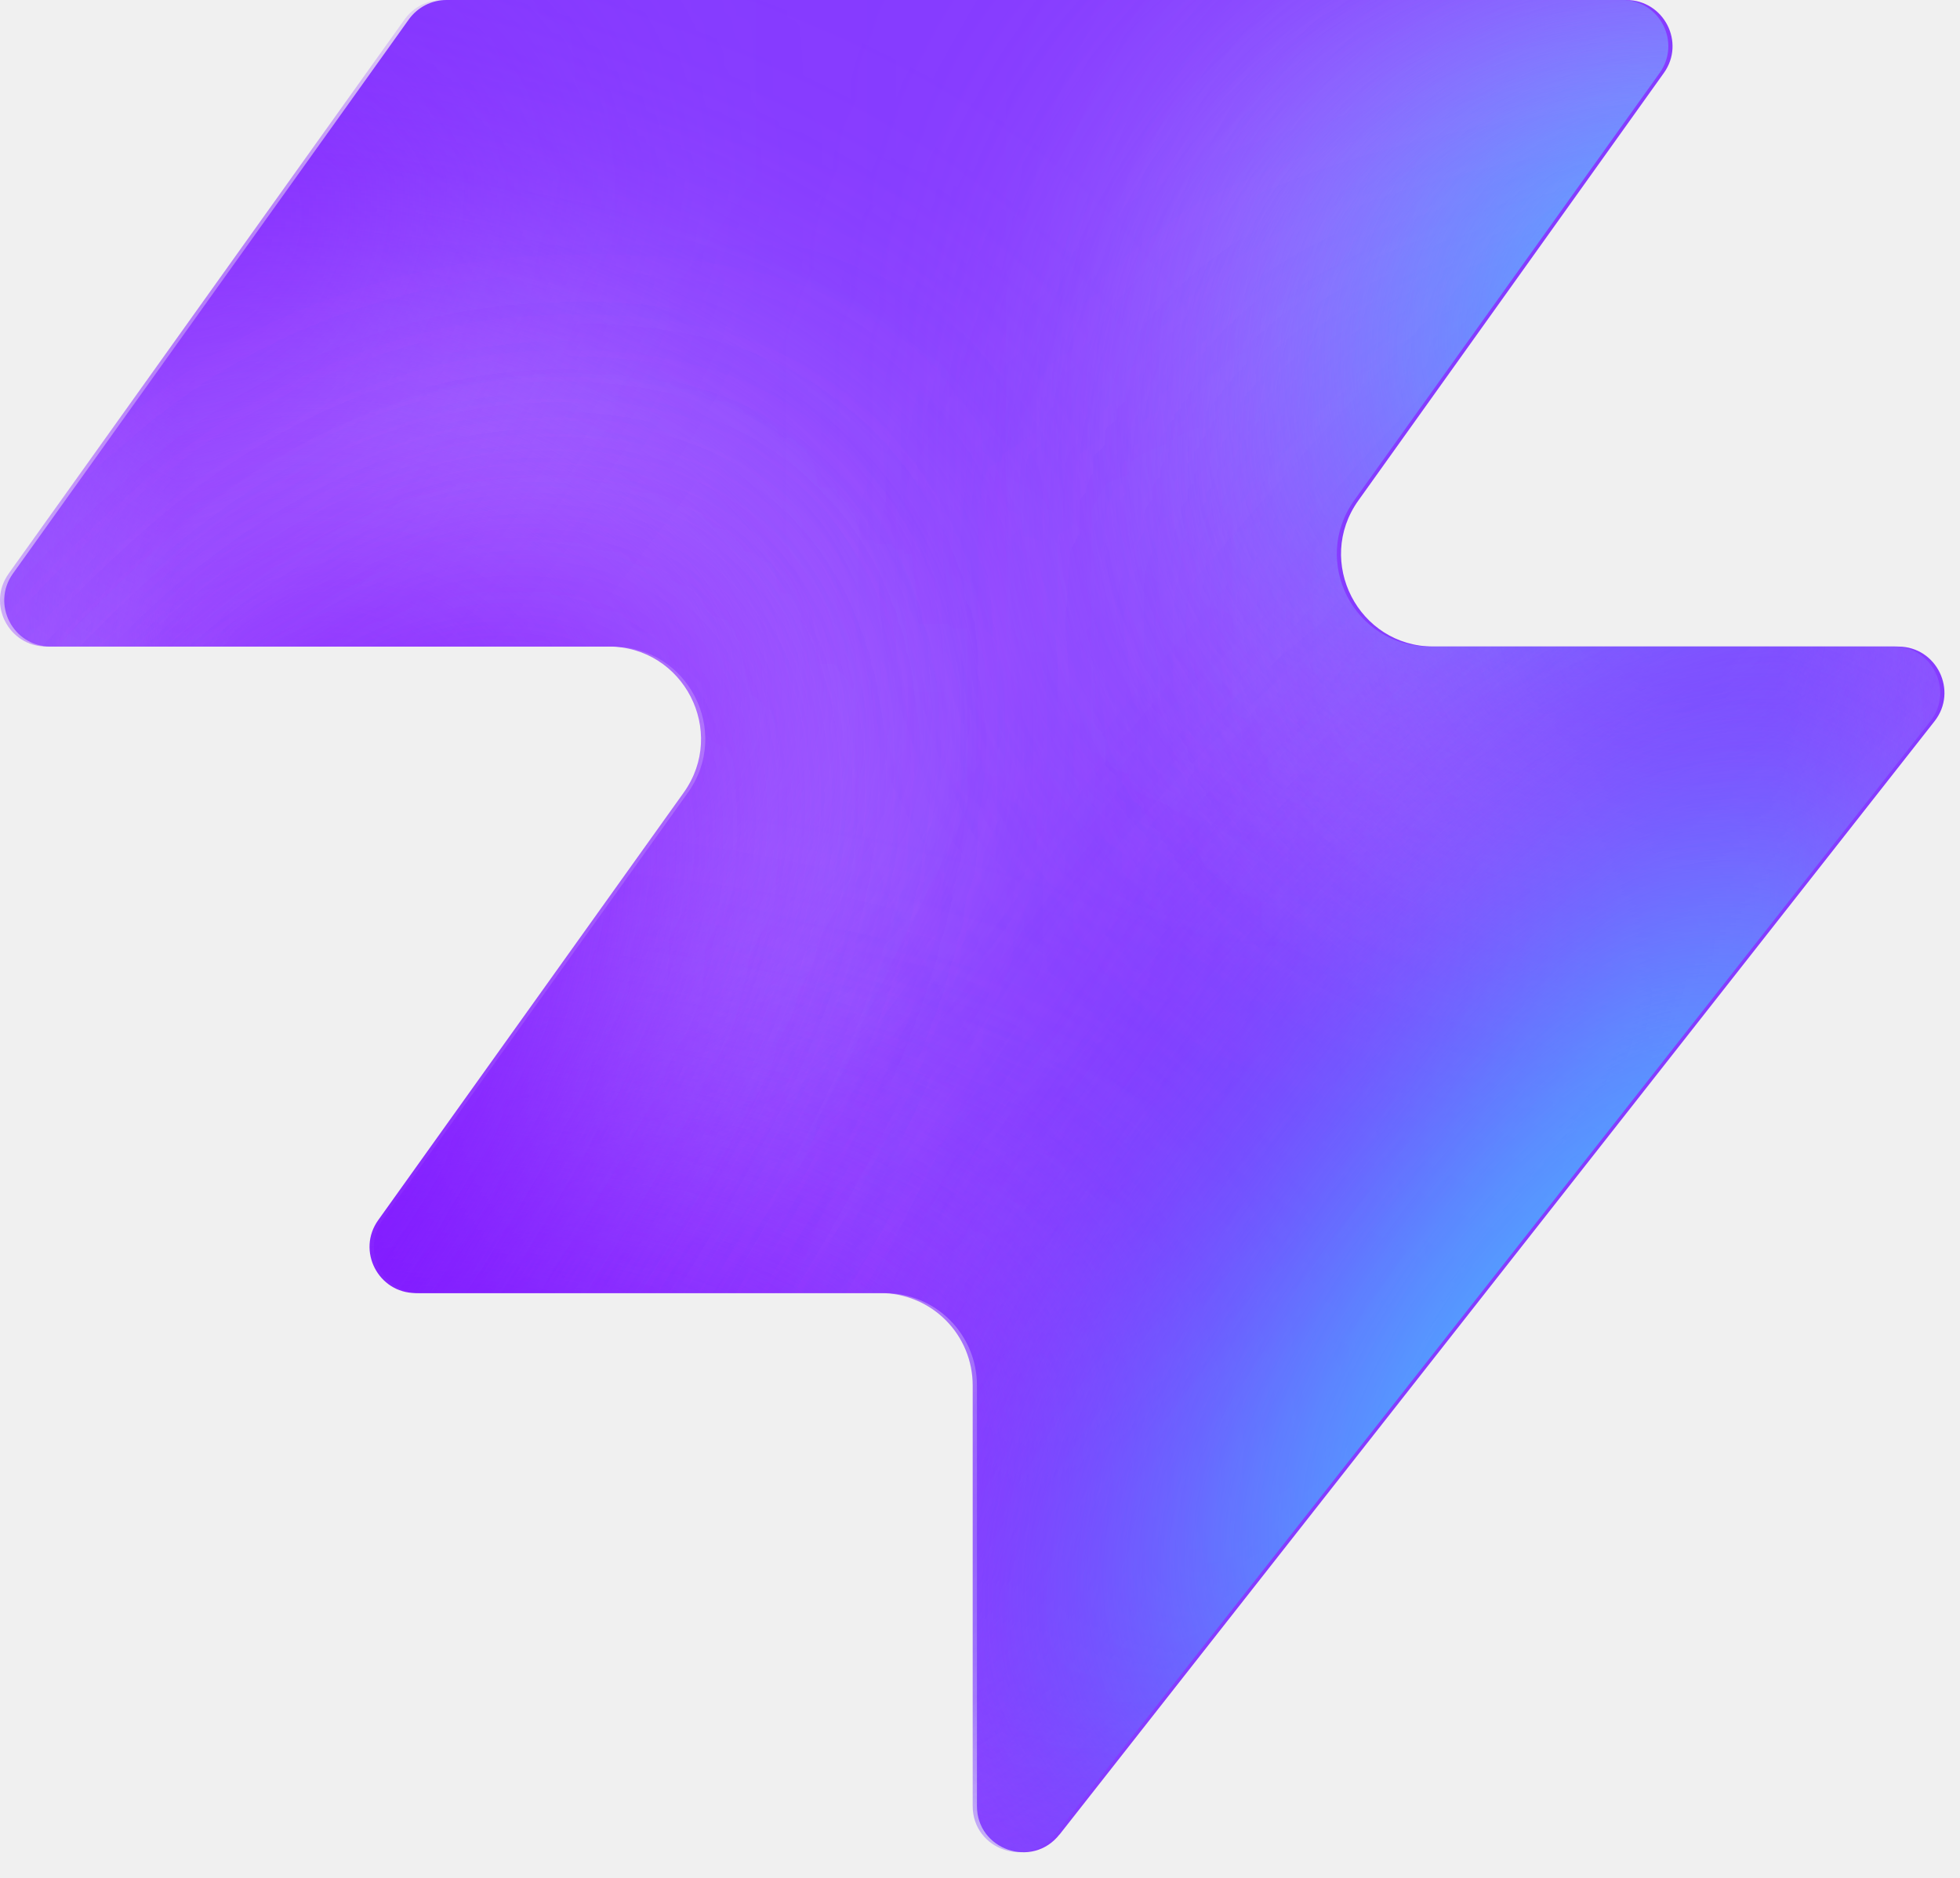
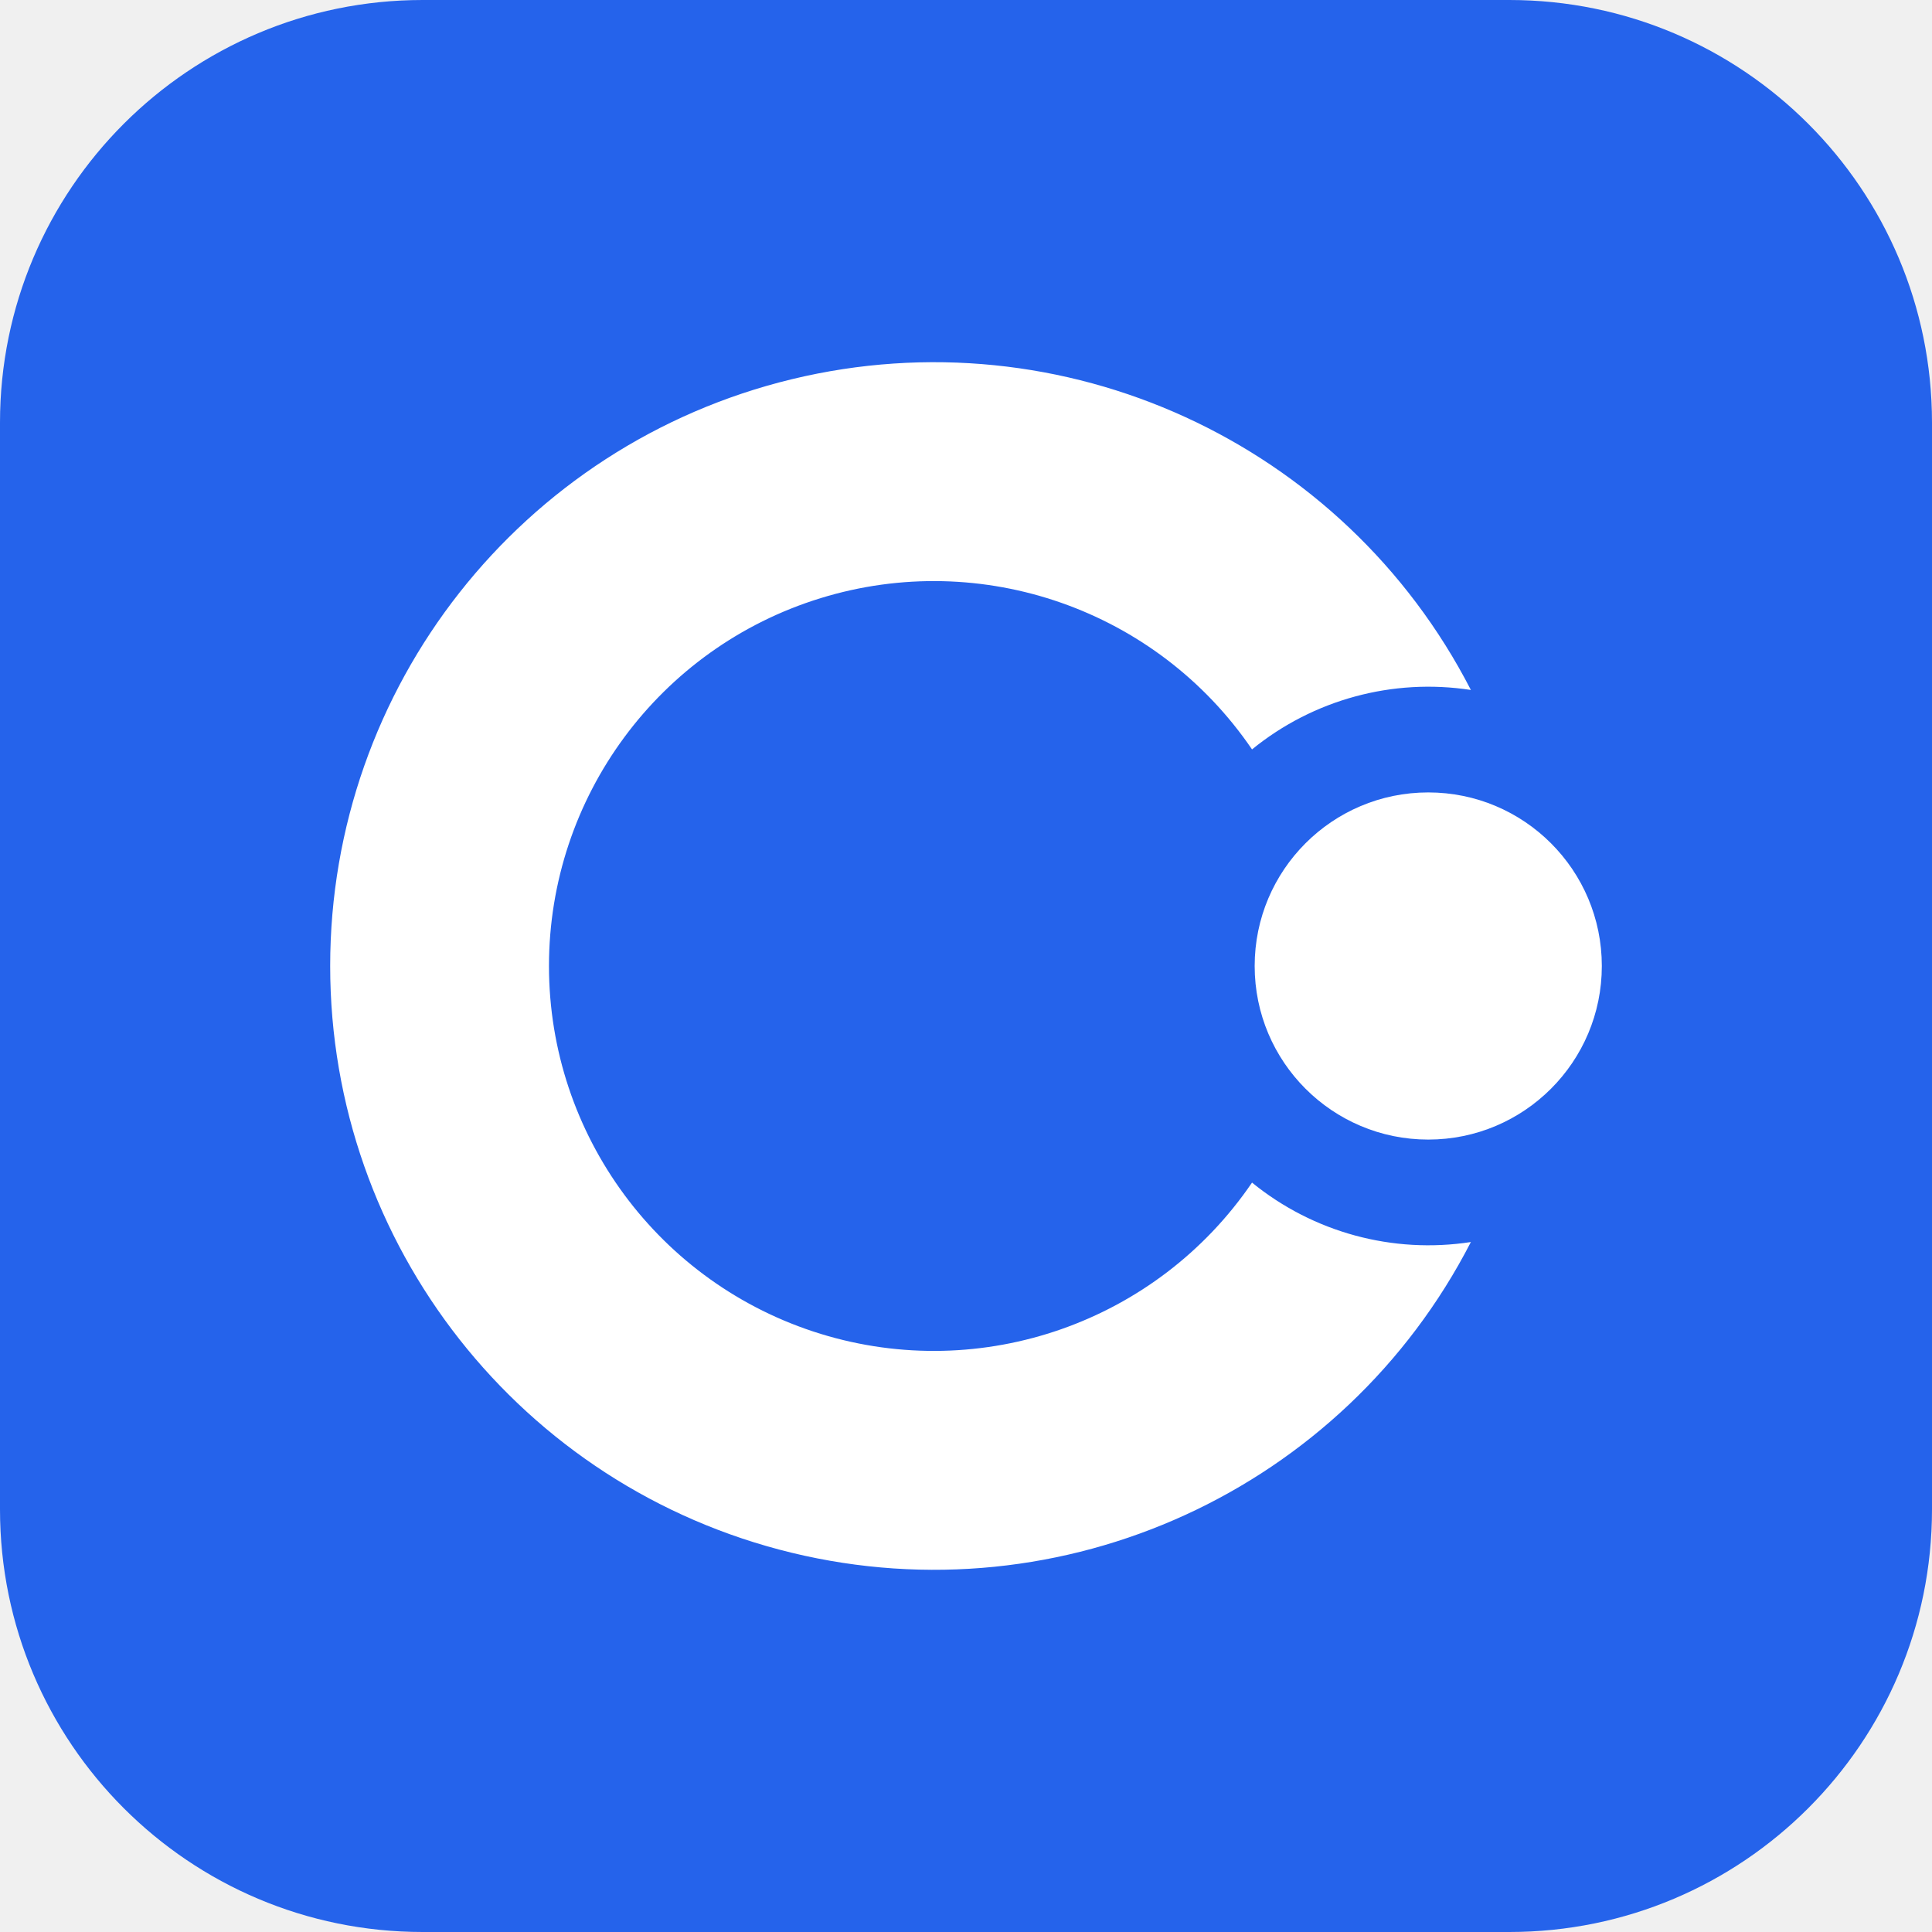
- <svg xmlns="http://www.w3.org/2000/svg" width="48" height="46" fill="none" viewBox="0 0 48 46">
-   <path fill="#863bff" d="M25.946 44.938c-.664.845-2.021.375-2.021-.698V33.937a2.26 2.26 0 0 0-2.262-2.262H10.287c-.92 0-1.456-1.04-.92-1.788l7.48-10.471c1.07-1.497 0-3.578-1.842-3.578H1.237c-.92 0-1.456-1.04-.92-1.788L10.013.474c.214-.297.556-.474.92-.474h28.894c.92 0 1.456 1.04.92 1.788l-7.48 10.471c-1.07 1.498 0 3.579 1.842 3.579h11.377c.943 0 1.473 1.088.89 1.83L25.947 44.94z" style="fill:#863bff;fill:color(display-p3 .525 .23 1);fill-opacity:1" />
-   <mask id="a" width="48" height="46" x="0" y="0" maskUnits="userSpaceOnUse" style="mask-type:alpha">
-     <path fill="#000" d="M25.842 44.938c-.664.844-2.021.375-2.021-.698V33.937a2.26 2.26 0 0 0-2.262-2.262H10.183c-.92 0-1.456-1.04-.92-1.788l7.48-10.471c1.07-1.498 0-3.579-1.842-3.579H1.133c-.92 0-1.456-1.04-.92-1.787L9.91.473c.214-.297.556-.474.92-.474h28.894c.92 0 1.456 1.04.92 1.788l-7.48 10.471c-1.07 1.498 0 3.578 1.842 3.578h11.377c.943 0 1.473 1.088.89 1.832L25.843 44.94z" style="fill:#000;fill-opacity:1" />
-   </mask>
-   <g mask="url(#a)">
-     <g filter="url(#b)">
-       <ellipse cx="5.508" cy="14.704" fill="#ede6ff" rx="5.508" ry="14.704" style="fill:#ede6ff;fill:color(display-p3 .927 .903 1);fill-opacity:1" transform="matrix(.00324 1 1 -.00324 -4.47 31.516)" />
-     </g>
-     <g filter="url(#c)">
-       <ellipse cx="10.399" cy="29.851" fill="#ede6ff" rx="10.399" ry="29.851" style="fill:#ede6ff;fill:color(display-p3 .927 .903 1);fill-opacity:1" transform="matrix(.00324 1 1 -.00324 -39.328 7.883)" />
-     </g>
-     <g filter="url(#d)">
-       <ellipse cx="5.508" cy="30.487" fill="#7e14ff" rx="5.508" ry="30.487" style="fill:#7e14ff;fill:color(display-p3 .492 .077 1);fill-opacity:1" transform="rotate(89.814 -25.913 -14.639)scale(1 -1)" />
-     </g>
-     <g filter="url(#e)">
-       <ellipse cx="5.508" cy="30.599" fill="#7e14ff" rx="5.508" ry="30.599" style="fill:#7e14ff;fill:color(display-p3 .492 .077 1);fill-opacity:1" transform="rotate(89.814 -32.644 -3.334)scale(1 -1)" />
-     </g>
-     <g filter="url(#f)">
-       <ellipse cx="5.508" cy="30.599" fill="#7e14ff" rx="5.508" ry="30.599" style="fill:#7e14ff;fill:color(display-p3 .492 .077 1);fill-opacity:1" transform="matrix(.00324 1 1 -.00324 -34.34 30.47)" />
-     </g>
-     <g filter="url(#g)">
-       <ellipse cx="14.072" cy="22.078" fill="#ede6ff" rx="14.072" ry="22.078" style="fill:#ede6ff;fill:color(display-p3 .927 .903 1);fill-opacity:1" transform="rotate(93.35 24.506 48.493)scale(-1 1)" />
-     </g>
-     <g filter="url(#h)">
-       <ellipse cx="3.47" cy="21.501" fill="#7e14ff" rx="3.47" ry="21.501" style="fill:#7e14ff;fill:color(display-p3 .492 .077 1);fill-opacity:1" transform="rotate(89.009 28.708 47.59)scale(-1 1)" />
-     </g>
-     <g filter="url(#i)">
-       <ellipse cx="3.47" cy="21.501" fill="#7e14ff" rx="3.47" ry="21.501" style="fill:#7e14ff;fill:color(display-p3 .492 .077 1);fill-opacity:1" transform="rotate(89.009 28.708 47.59)scale(-1 1)" />
-     </g>
-     <g filter="url(#j)">
-       <ellipse cx=".387" cy="8.972" fill="#7e14ff" rx="4.407" ry="29.108" style="fill:#7e14ff;fill:color(display-p3 .492 .077 1);fill-opacity:1" transform="rotate(39.51 .387 8.972)" />
-     </g>
-     <g filter="url(#k)">
-       <ellipse cx="47.523" cy="-6.092" fill="#7e14ff" rx="4.407" ry="29.108" style="fill:#7e14ff;fill:color(display-p3 .492 .077 1);fill-opacity:1" transform="rotate(37.892 47.523 -6.092)" />
-     </g>
-     <g filter="url(#l)">
-       <ellipse cx="41.412" cy="6.333" fill="#47bfff" rx="5.971" ry="9.665" style="fill:#47bfff;fill:color(display-p3 .28 .748 1);fill-opacity:1" transform="rotate(37.892 41.412 6.333)" />
-     </g>
-     <g filter="url(#m)">
-       <ellipse cx="-1.879" cy="38.332" fill="#7e14ff" rx="4.407" ry="29.108" style="fill:#7e14ff;fill:color(display-p3 .492 .077 1);fill-opacity:1" transform="rotate(37.892 -1.88 38.332)" />
-     </g>
-     <g filter="url(#n)">
-       <ellipse cx="-1.879" cy="38.332" fill="#7e14ff" rx="4.407" ry="29.108" style="fill:#7e14ff;fill:color(display-p3 .492 .077 1);fill-opacity:1" transform="rotate(37.892 -1.88 38.332)" />
-     </g>
-     <g filter="url(#o)">
-       <ellipse cx="35.651" cy="29.907" fill="#7e14ff" rx="4.407" ry="29.108" style="fill:#7e14ff;fill:color(display-p3 .492 .077 1);fill-opacity:1" transform="rotate(37.892 35.651 29.907)" />
-     </g>
-     <g filter="url(#p)">
-       <ellipse cx="38.418" cy="32.4" fill="#47bfff" rx="5.971" ry="15.297" style="fill:#47bfff;fill:color(display-p3 .28 .748 1);fill-opacity:1" transform="rotate(37.892 38.418 32.4)" />
-     </g>
-   </g>
-   <defs>
-     <filter id="b" width="60.045" height="41.654" x="-19.77" y="16.149" color-interpolation-filters="sRGB" filterUnits="userSpaceOnUse">
-       <feFlood flood-opacity="0" result="BackgroundImageFix" />
-       <feBlend in="SourceGraphic" in2="BackgroundImageFix" result="shape" />
-       <feGaussianBlur result="effect1_foregroundBlur_2002_17158" stdDeviation="7.659" />
-     </filter>
-     <filter id="c" width="90.34" height="51.437" x="-54.613" y="-7.533" color-interpolation-filters="sRGB" filterUnits="userSpaceOnUse">
-       <feFlood flood-opacity="0" result="BackgroundImageFix" />
-       <feBlend in="SourceGraphic" in2="BackgroundImageFix" result="shape" />
-       <feGaussianBlur result="effect1_foregroundBlur_2002_17158" stdDeviation="7.659" />
-     </filter>
-     <filter id="d" width="79.355" height="29.4" x="-49.64" y="2.03" color-interpolation-filters="sRGB" filterUnits="userSpaceOnUse">
-       <feFlood flood-opacity="0" result="BackgroundImageFix" />
-       <feBlend in="SourceGraphic" in2="BackgroundImageFix" result="shape" />
-       <feGaussianBlur result="effect1_foregroundBlur_2002_17158" stdDeviation="4.596" />
-     </filter>
-     <filter id="e" width="79.579" height="29.4" x="-45.045" y="20.029" color-interpolation-filters="sRGB" filterUnits="userSpaceOnUse">
-       <feFlood flood-opacity="0" result="BackgroundImageFix" />
-       <feBlend in="SourceGraphic" in2="BackgroundImageFix" result="shape" />
-       <feGaussianBlur result="effect1_foregroundBlur_2002_17158" stdDeviation="4.596" />
-     </filter>
-     <filter id="f" width="79.579" height="29.4" x="-43.513" y="21.178" color-interpolation-filters="sRGB" filterUnits="userSpaceOnUse">
-       <feFlood flood-opacity="0" result="BackgroundImageFix" />
-       <feBlend in="SourceGraphic" in2="BackgroundImageFix" result="shape" />
-       <feGaussianBlur result="effect1_foregroundBlur_2002_17158" stdDeviation="4.596" />
-     </filter>
-     <filter id="g" width="74.749" height="58.852" x="15.756" y="-17.901" color-interpolation-filters="sRGB" filterUnits="userSpaceOnUse">
-       <feFlood flood-opacity="0" result="BackgroundImageFix" />
-       <feBlend in="SourceGraphic" in2="BackgroundImageFix" result="shape" />
-       <feGaussianBlur result="effect1_foregroundBlur_2002_17158" stdDeviation="7.659" />
-     </filter>
-     <filter id="h" width="61.377" height="25.362" x="23.548" y="2.284" color-interpolation-filters="sRGB" filterUnits="userSpaceOnUse">
-       <feFlood flood-opacity="0" result="BackgroundImageFix" />
-       <feBlend in="SourceGraphic" in2="BackgroundImageFix" result="shape" />
-       <feGaussianBlur result="effect1_foregroundBlur_2002_17158" stdDeviation="4.596" />
-     </filter>
-     <filter id="i" width="61.377" height="25.362" x="23.548" y="2.284" color-interpolation-filters="sRGB" filterUnits="userSpaceOnUse">
-       <feFlood flood-opacity="0" result="BackgroundImageFix" />
-       <feBlend in="SourceGraphic" in2="BackgroundImageFix" result="shape" />
-       <feGaussianBlur result="effect1_foregroundBlur_2002_17158" stdDeviation="4.596" />
-     </filter>
-     <filter id="j" width="56.045" height="63.649" x="-27.636" y="-22.853" color-interpolation-filters="sRGB" filterUnits="userSpaceOnUse">
-       <feFlood flood-opacity="0" result="BackgroundImageFix" />
-       <feBlend in="SourceGraphic" in2="BackgroundImageFix" result="shape" />
-       <feGaussianBlur result="effect1_foregroundBlur_2002_17158" stdDeviation="4.596" />
-     </filter>
-     <filter id="k" width="54.814" height="64.646" x="20.116" y="-38.415" color-interpolation-filters="sRGB" filterUnits="userSpaceOnUse">
-       <feFlood flood-opacity="0" result="BackgroundImageFix" />
-       <feBlend in="SourceGraphic" in2="BackgroundImageFix" result="shape" />
-       <feGaussianBlur result="effect1_foregroundBlur_2002_17158" stdDeviation="4.596" />
-     </filter>
-     <filter id="l" width="33.541" height="35.313" x="24.641" y="-11.323" color-interpolation-filters="sRGB" filterUnits="userSpaceOnUse">
-       <feFlood flood-opacity="0" result="BackgroundImageFix" />
-       <feBlend in="SourceGraphic" in2="BackgroundImageFix" result="shape" />
-       <feGaussianBlur result="effect1_foregroundBlur_2002_17158" stdDeviation="4.596" />
-     </filter>
-     <filter id="m" width="54.814" height="64.646" x="-29.286" y="6.009" color-interpolation-filters="sRGB" filterUnits="userSpaceOnUse">
-       <feFlood flood-opacity="0" result="BackgroundImageFix" />
-       <feBlend in="SourceGraphic" in2="BackgroundImageFix" result="shape" />
-       <feGaussianBlur result="effect1_foregroundBlur_2002_17158" stdDeviation="4.596" />
-     </filter>
-     <filter id="n" width="54.814" height="64.646" x="-29.286" y="6.009" color-interpolation-filters="sRGB" filterUnits="userSpaceOnUse">
-       <feFlood flood-opacity="0" result="BackgroundImageFix" />
-       <feBlend in="SourceGraphic" in2="BackgroundImageFix" result="shape" />
-       <feGaussianBlur result="effect1_foregroundBlur_2002_17158" stdDeviation="4.596" />
-     </filter>
-     <filter id="o" width="54.814" height="64.646" x="8.244" y="-2.416" color-interpolation-filters="sRGB" filterUnits="userSpaceOnUse">
-       <feFlood flood-opacity="0" result="BackgroundImageFix" />
-       <feBlend in="SourceGraphic" in2="BackgroundImageFix" result="shape" />
-       <feGaussianBlur result="effect1_foregroundBlur_2002_17158" stdDeviation="4.596" />
-     </filter>
-     <filter id="p" width="39.409" height="43.623" x="18.713" y="10.588" color-interpolation-filters="sRGB" filterUnits="userSpaceOnUse">
-       <feFlood flood-opacity="0" result="BackgroundImageFix" />
-       <feBlend in="SourceGraphic" in2="BackgroundImageFix" result="shape" />
-       <feGaussianBlur result="effect1_foregroundBlur_2002_17158" stdDeviation="4.596" />
-     </filter>
-   </defs>
+ <svg xmlns="http://www.w3.org/2000/svg" viewBox="0 0 1024 1024">
+   <rect width="1024" height="1024" rx="224" fill="#2563EB" />
+   <path fill="#fff" d="M779.6 365.7A320 320 0 1 0 779.6 658.3A148 148 0 0 1 663.6 626.8A204 204 0 1 1 663.6 397.2A148 148 0 0 1 779.6 365.7Z" />
+   <circle fill="#fff" cx="757" cy="512" r="92" />
</svg>
